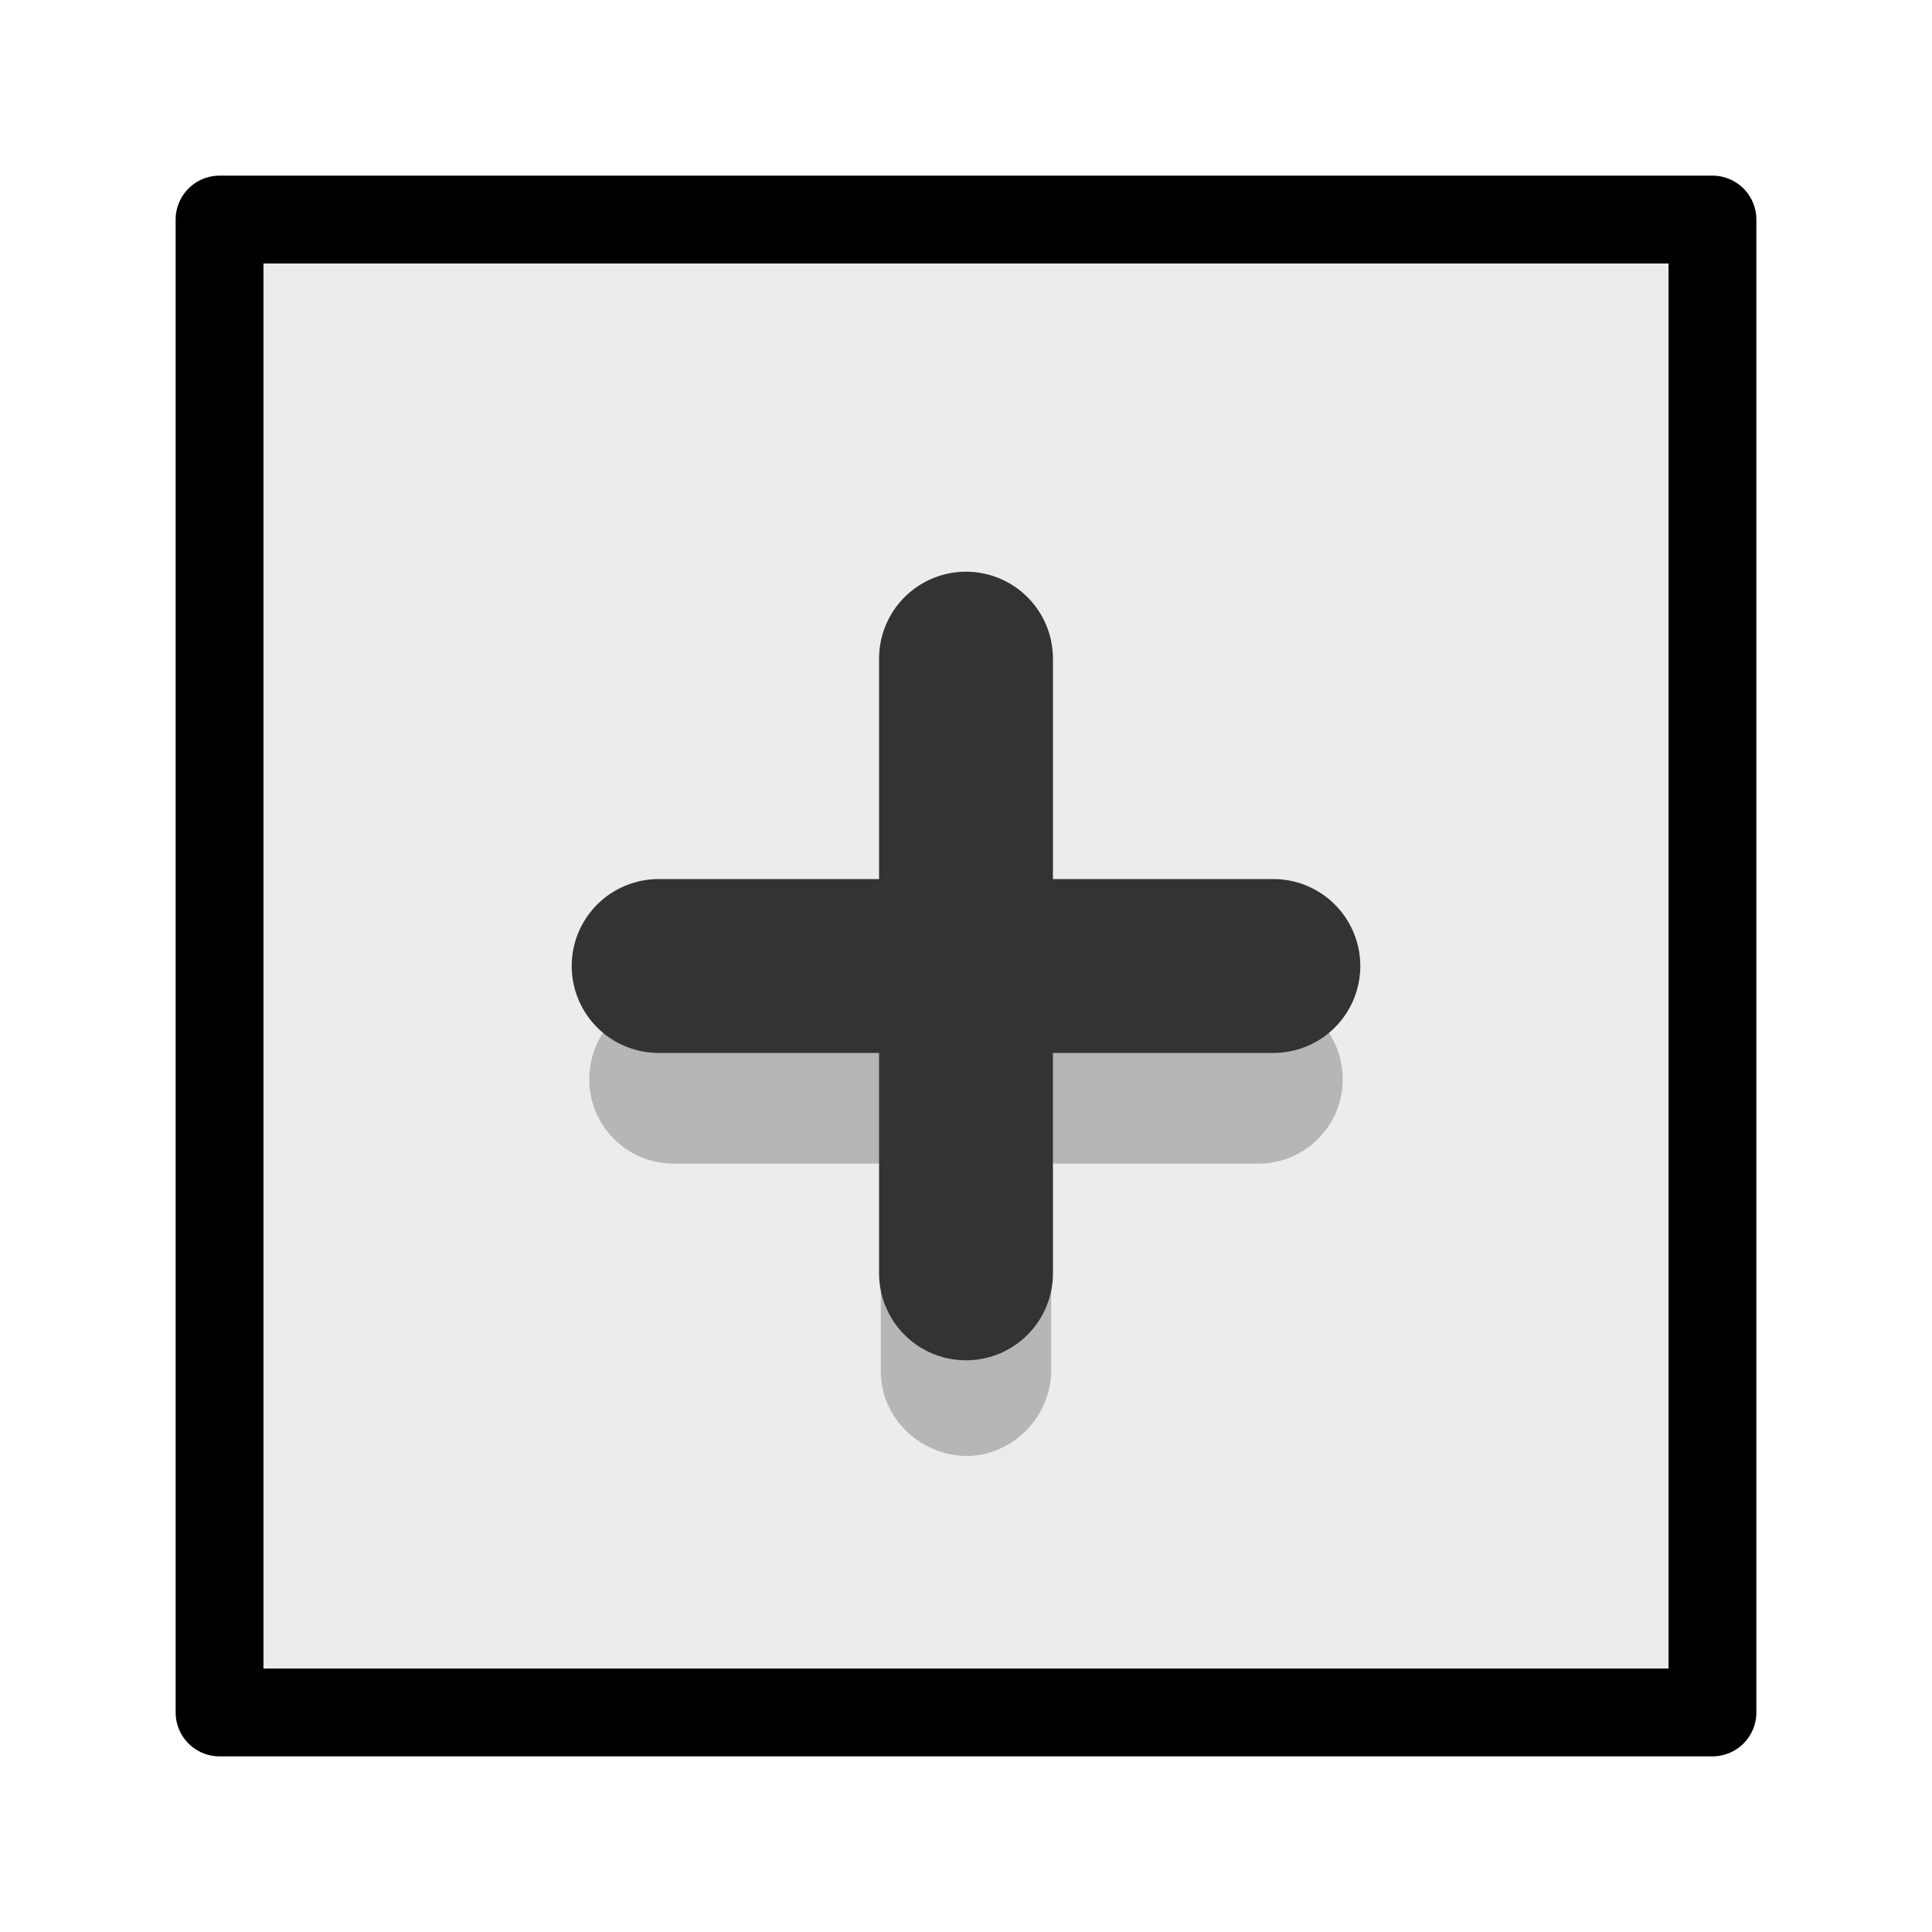
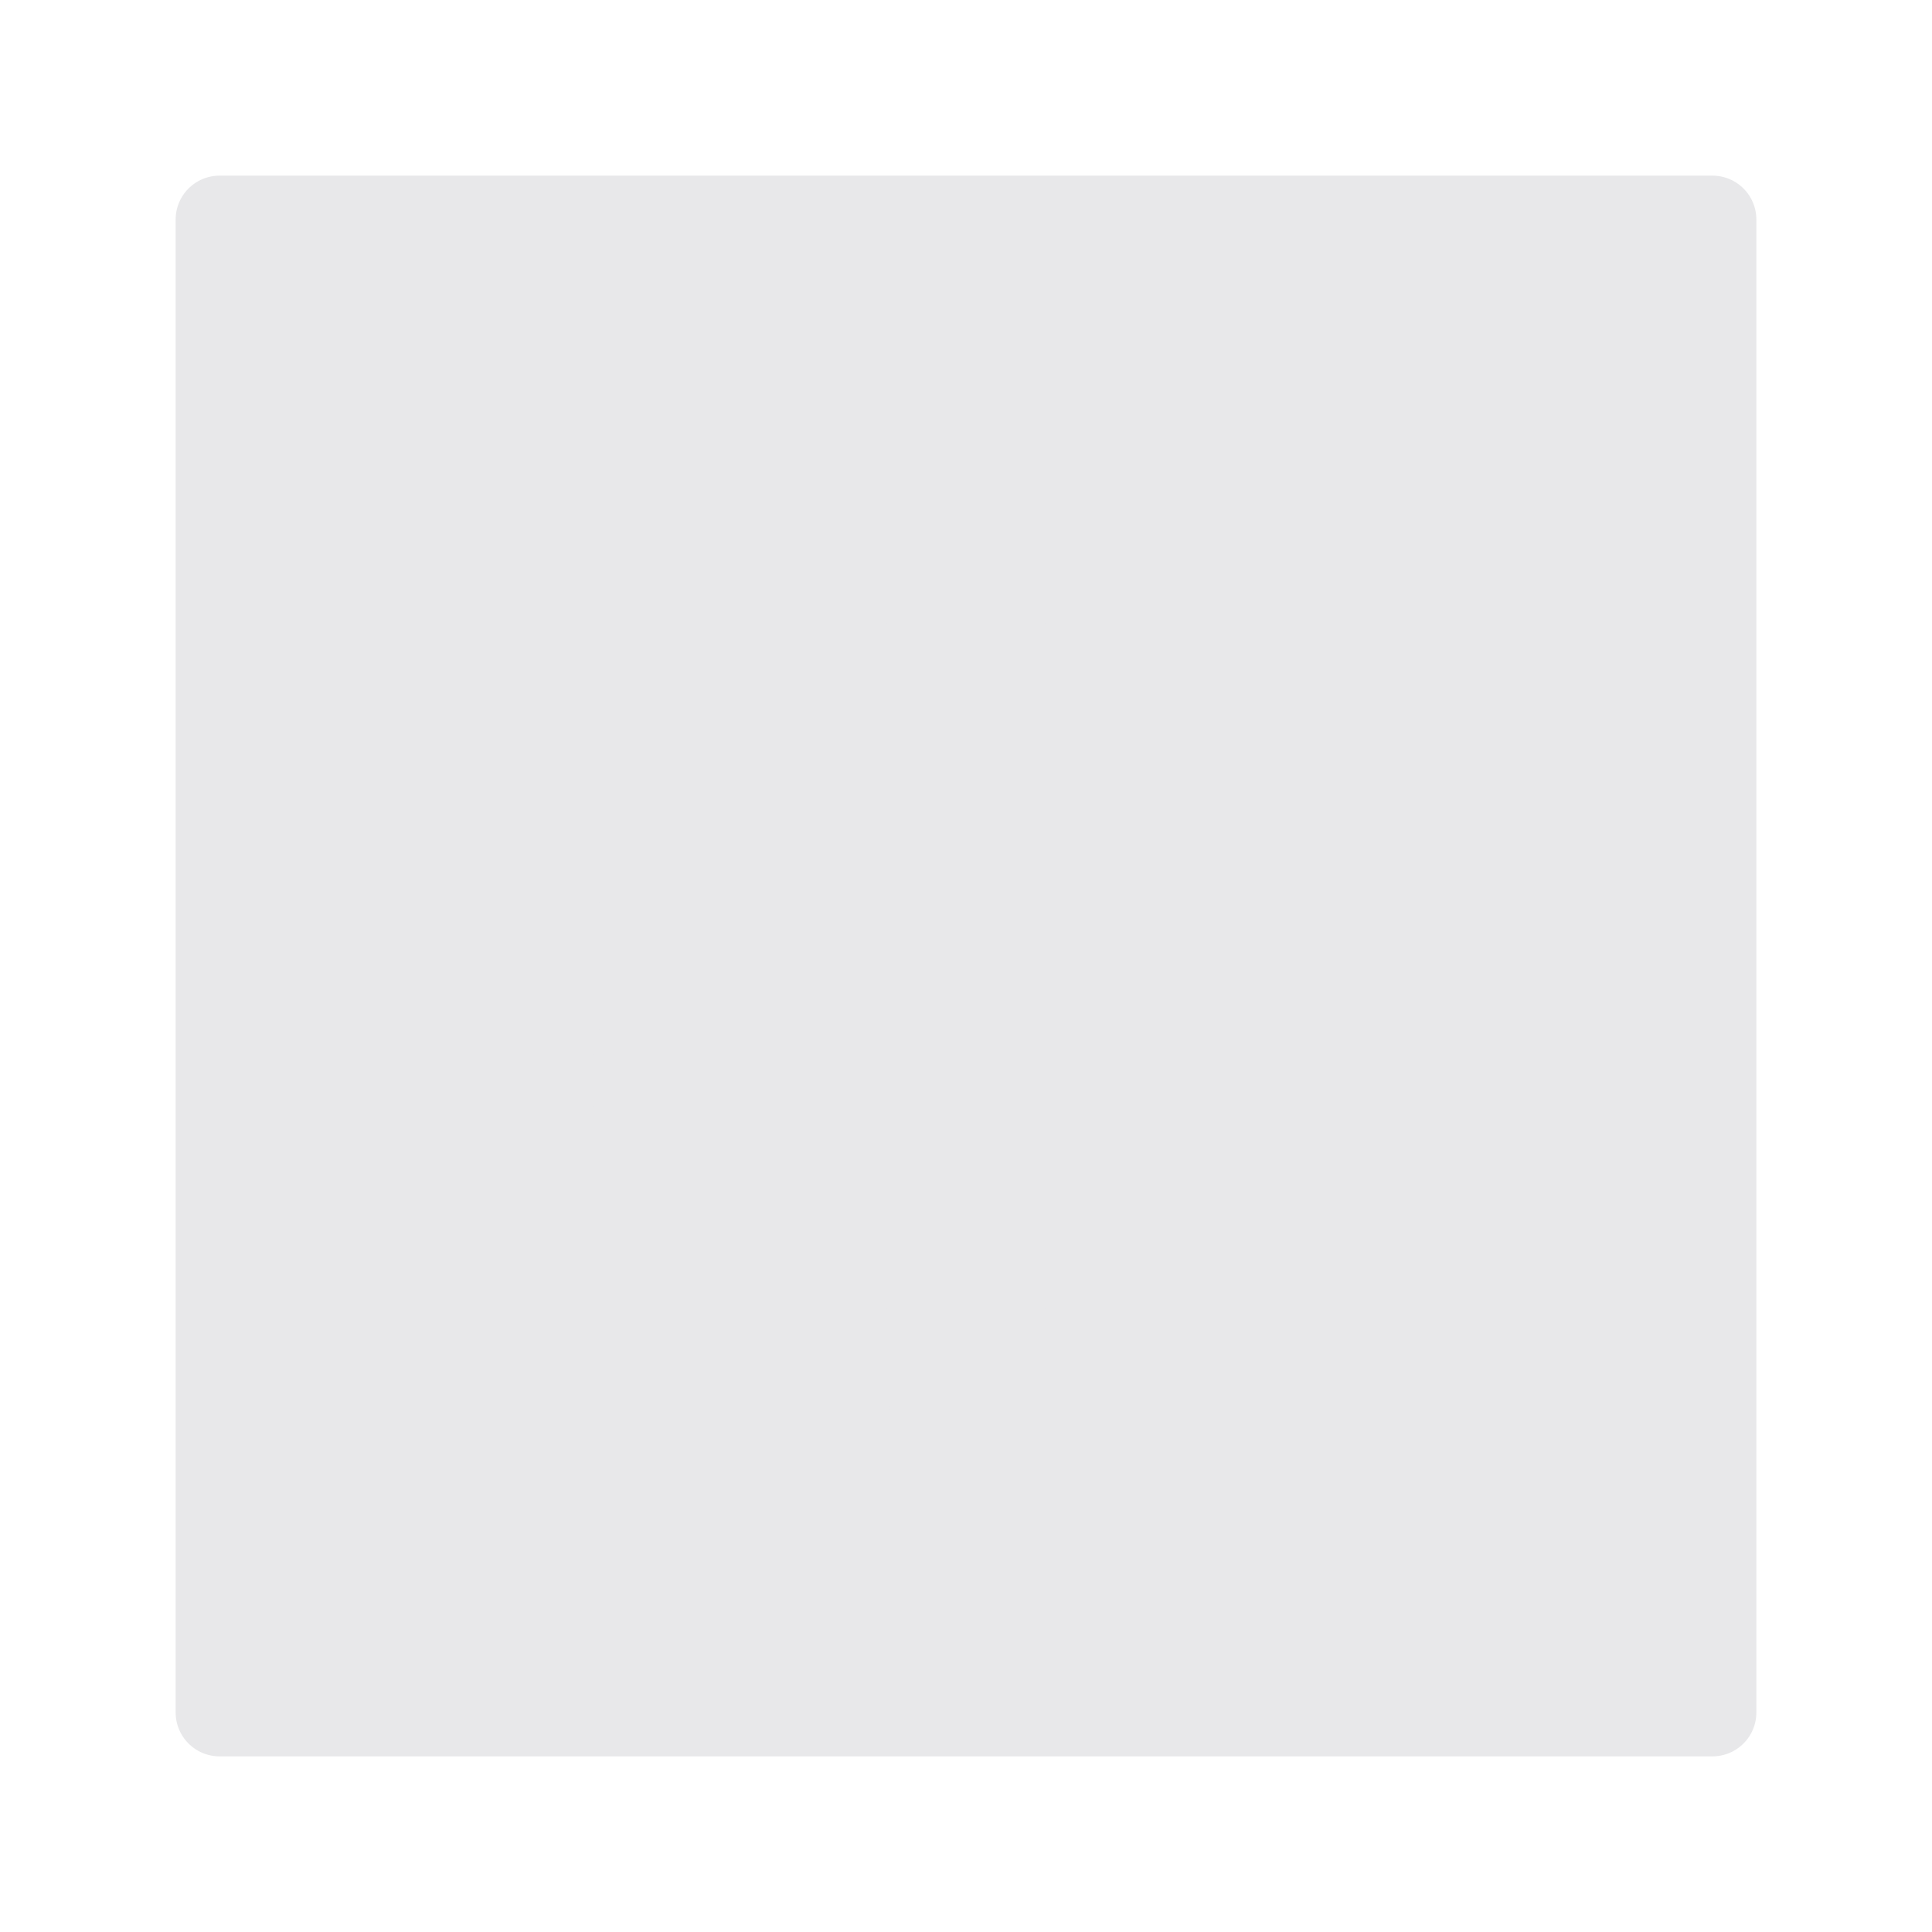
<svg xmlns="http://www.w3.org/2000/svg" xml:space="preserve" style="fill-rule:evenodd;clip-rule:evenodd;stroke-linecap:round;stroke-linejoin:round" viewBox="0 0 22 22">
-   <path d="M2.5 2.5h17v17h-17z" style="fill:#ececec;fill-opacity:.99" />
-   <path d="M2.5 2.5h17v17h-17z" style="fill:none;stroke:#000;stroke-width:1px" />
-   <path d="M11 8a.97.97 0 0 0-.97.96v2.36H7.67a.97.97 0 0 0-.96.97c0 .53.43.96.96.96h2.36v2.37c0 .52.44.95.97.96.53 0 .96-.44.97-.96v-2.37h2.36c.53 0 .96-.43.96-.96a.97.97 0 0 0-.96-.97h-2.36V8.96a.97.97 0 0 0-.97-.97Z" style="fill:#b6b6b6;fill-rule:nonzero" />
-   <path d="M11 7.5v7M14.5 11h-7" style="fill:none;fill-rule:nonzero;stroke:#333;stroke-width:1.98px;stroke-linejoin:miter" />
+   <path d="M2.5 2.5h17v17h-17z" style="fill: #E8E8EA;fill-opacity:.99" />
+   <path d="M2.5 2.5h17v17h-17z" style="fill:none;stroke: #E8E8EA;stroke-width:1px" />
+   <path d="M11 8a.97.97 0 0 0-.97.96v2.36H7.67a.97.97 0 0 0-.96.97c0 .53.43.96.96.96h2.36v2.37c0 .52.44.95.97.96.53 0 .96-.44.97-.96v-2.37h2.36c.53 0 .96-.43.96-.96a.97.97 0 0 0-.96-.97h-2.36V8.96a.97.97 0 0 0-.97-.97Z" style="fill: #E8E8EA;fill-rule:nonzero" />
+   <path d="M11 7.5v7M14.5 11h-7" style="fill:none;fill-rule:nonzero;stroke: #E8E8EA;stroke-width:1.98px;stroke-linejoin:miter" />
</svg>
